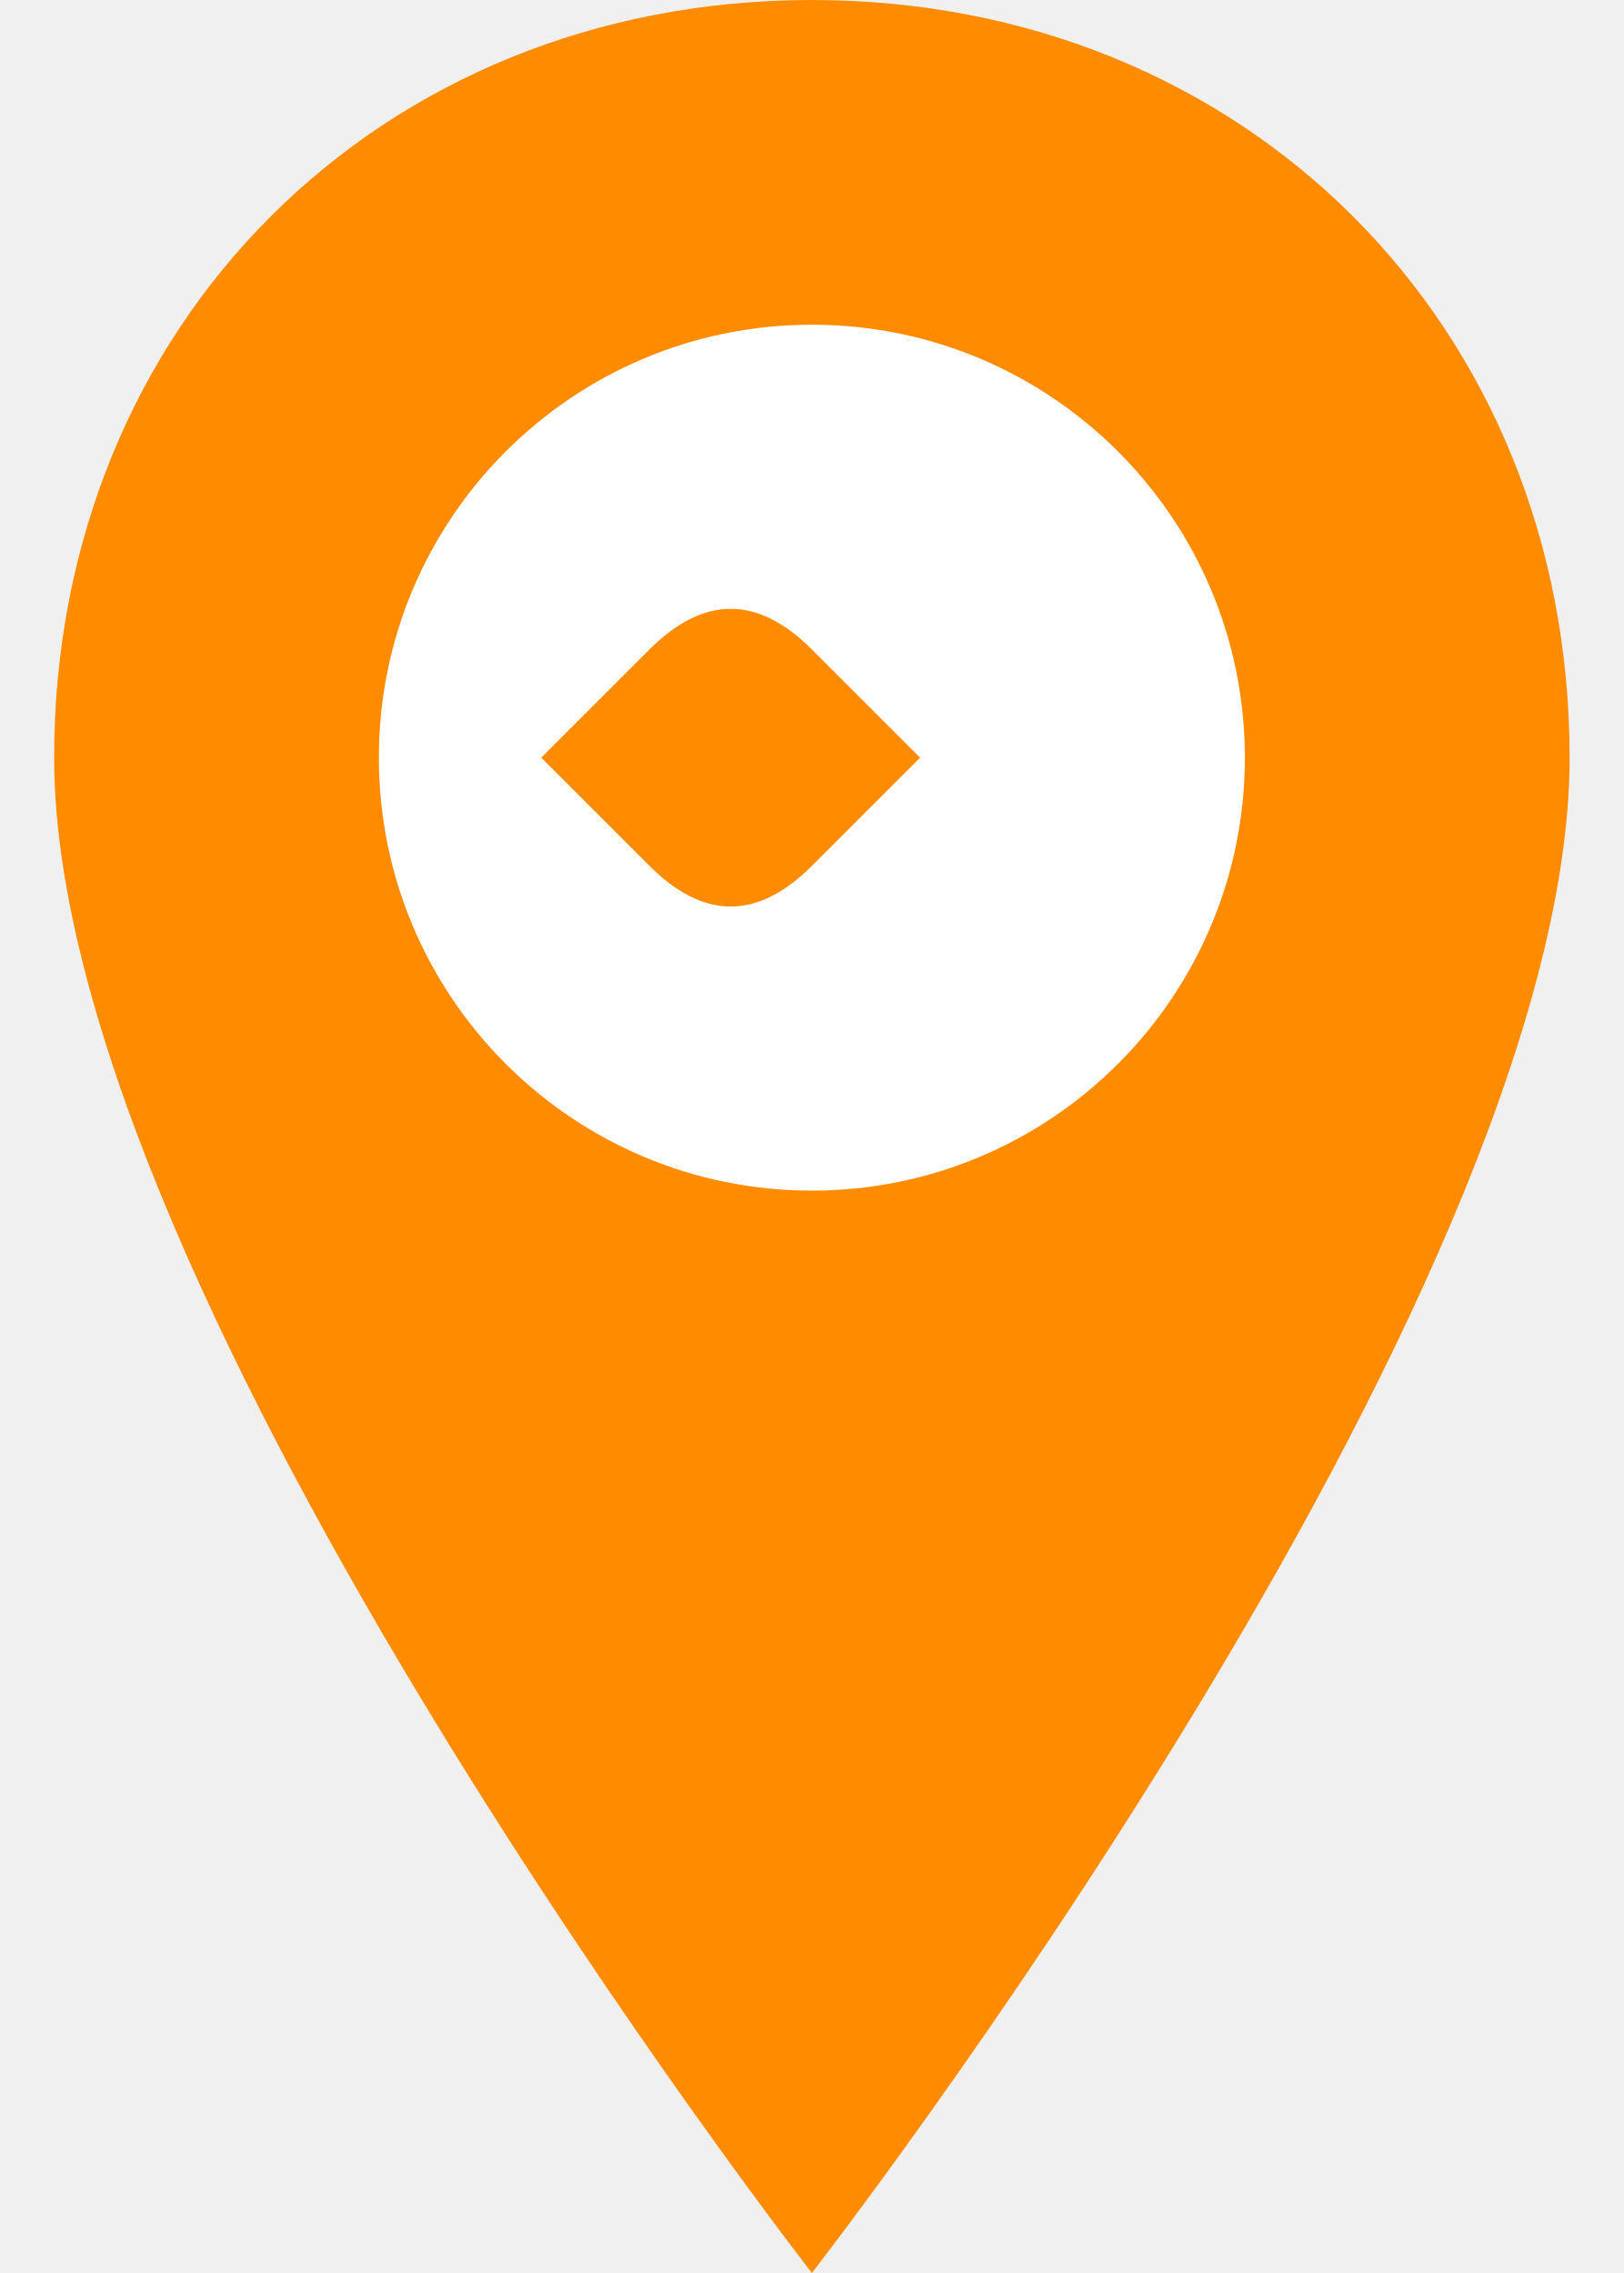
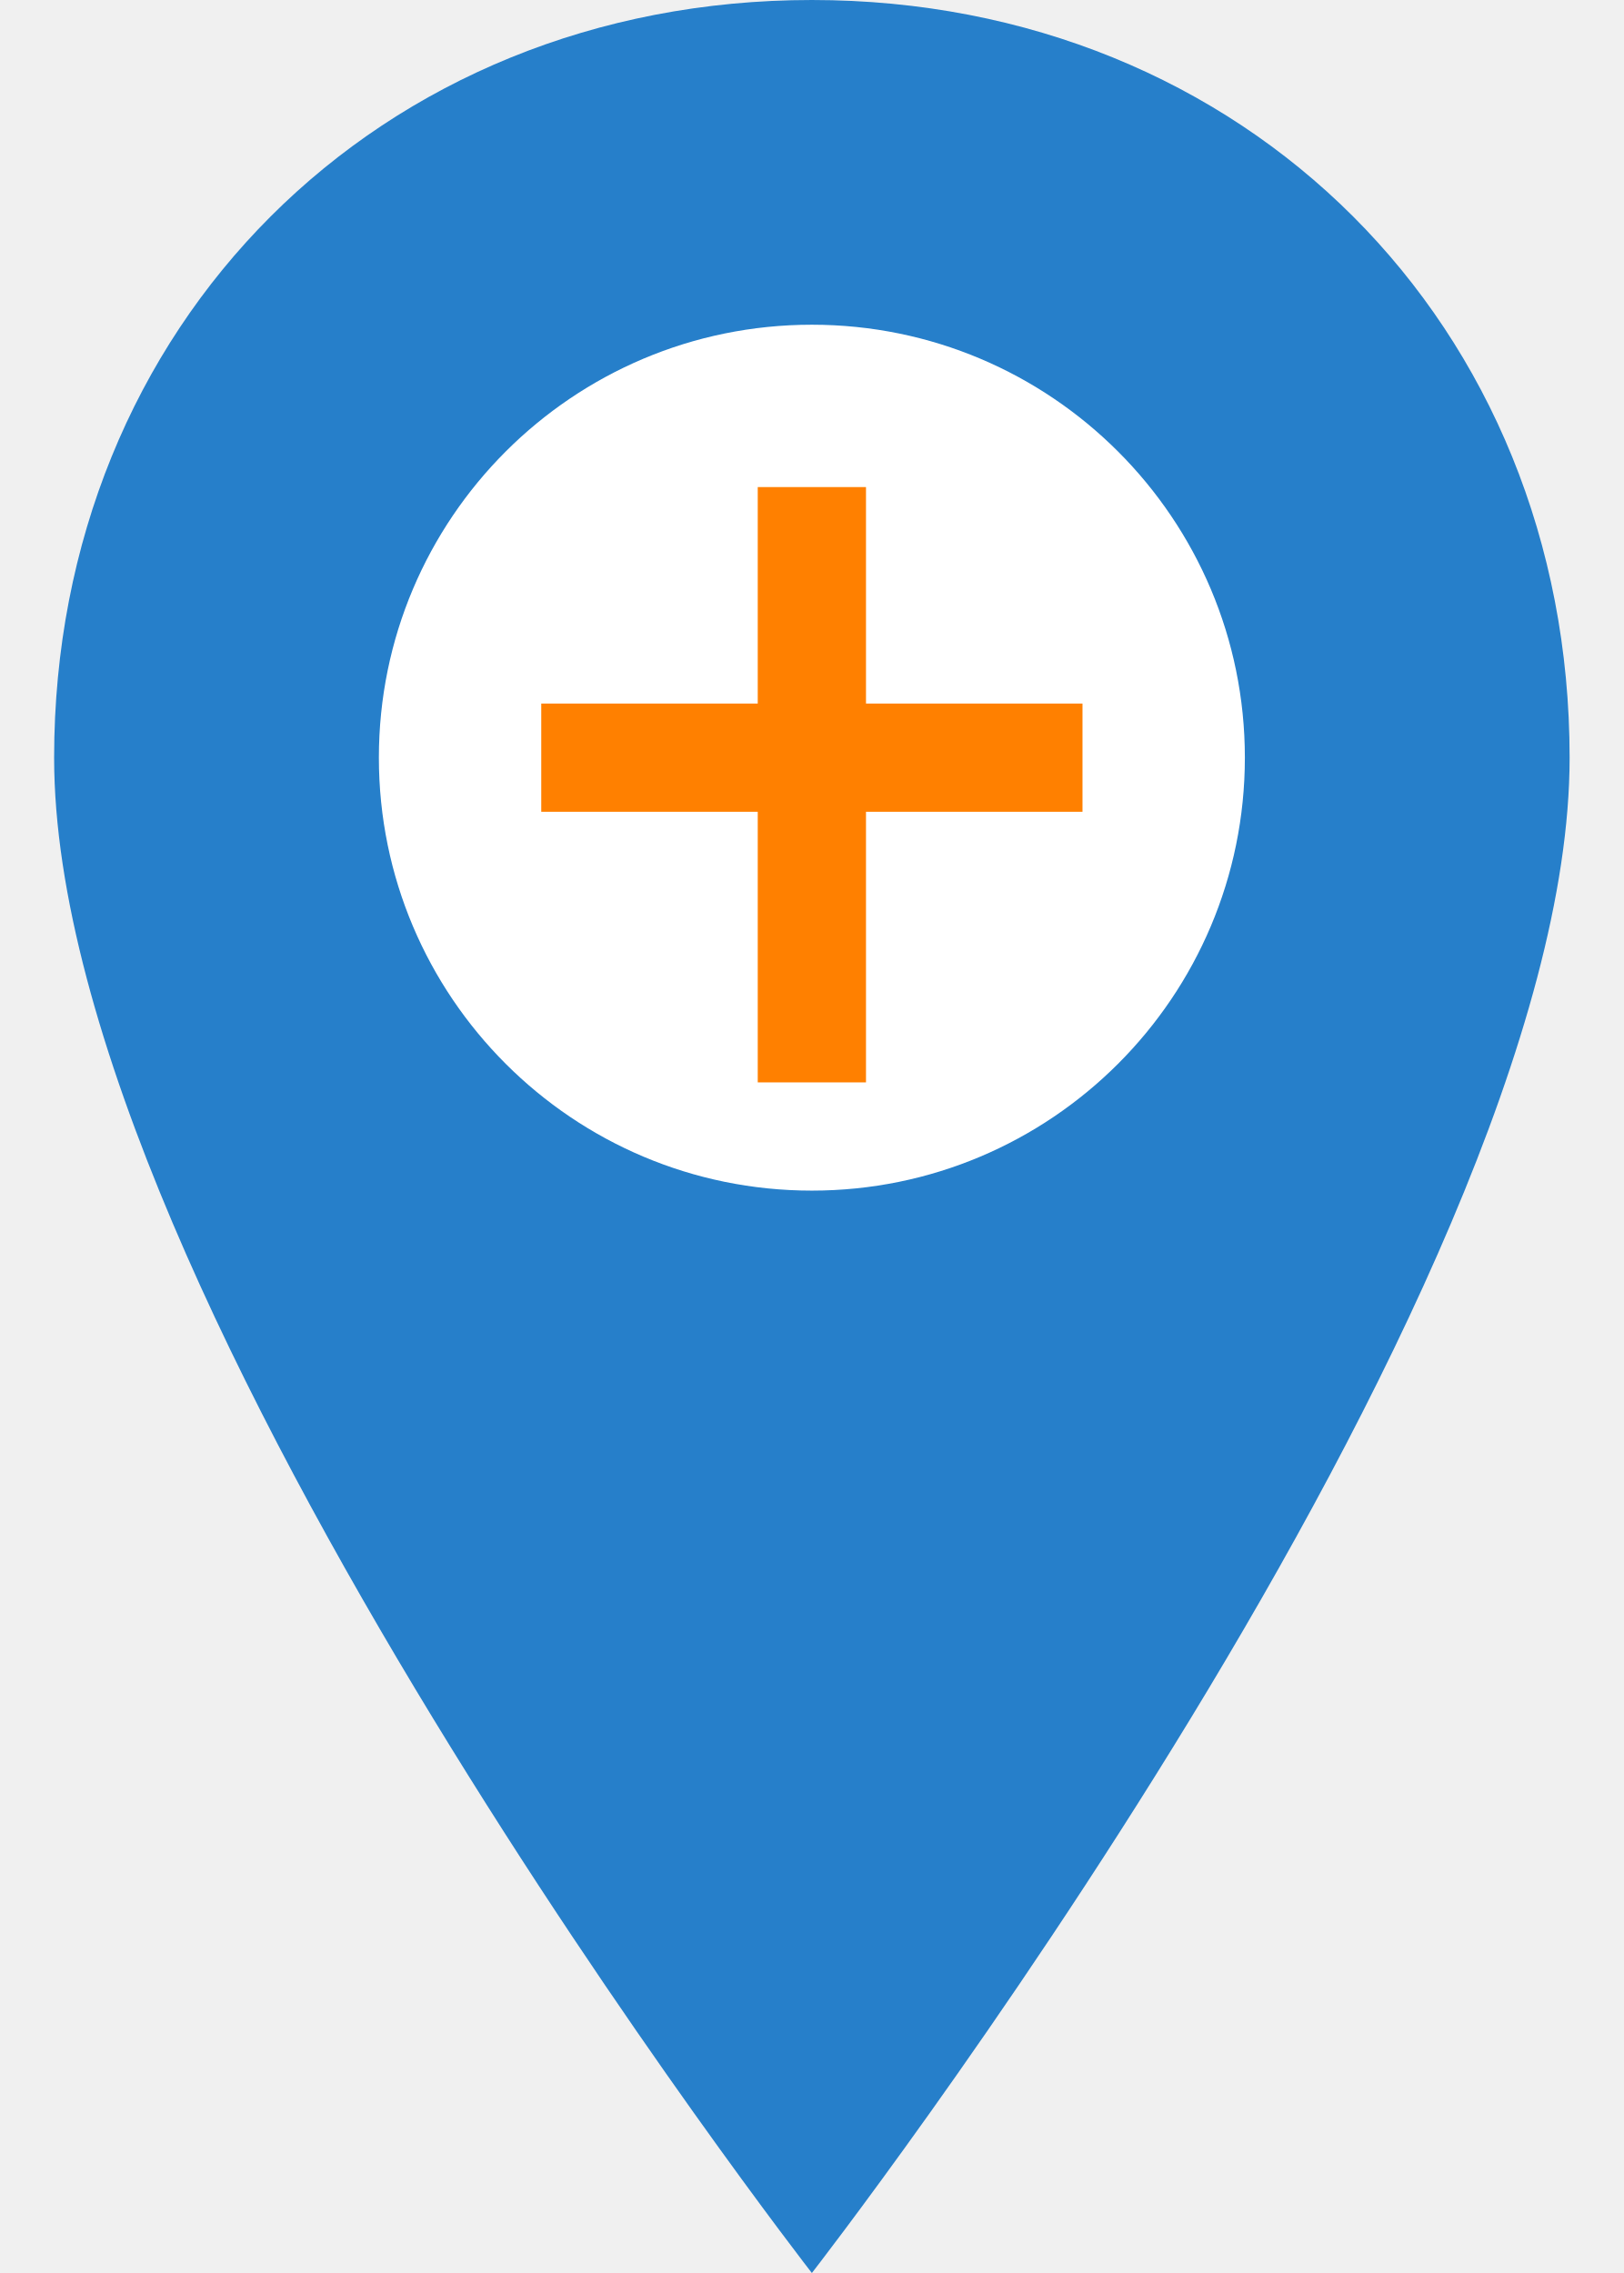
<svg xmlns="http://www.w3.org/2000/svg" width="30" height="42" viewBox="0 0 30 42">
-   <path d="M15 0            C7 0 1 6 1 14            C1 24 15 42 15 42            C15 42 29 24 29 14            C29 6 23 0 15 0Z" fill="#ff8c00" />
+   <path d="M15 0            C7 0 1 6 1 14            C1 24 15 42 15 42            C15 42 29 24 29 14            C29 6 23 0 15 0Z" fill="#267fca" />
  <circle cx="15" cy="14" r="8" fill="#ffffff" />
-   <path d="M10 14            l2 -2            c1 -1 2 -1 3 0            l2 2            l-2 2            c-1 1 -2 1 -3 0Z" fill="#ff8c00" />
+   <path d="M 15 9 V 20 M 10 14 H 20" stroke="#ff8000" stroke-width="2" fill="none" />
</svg>
